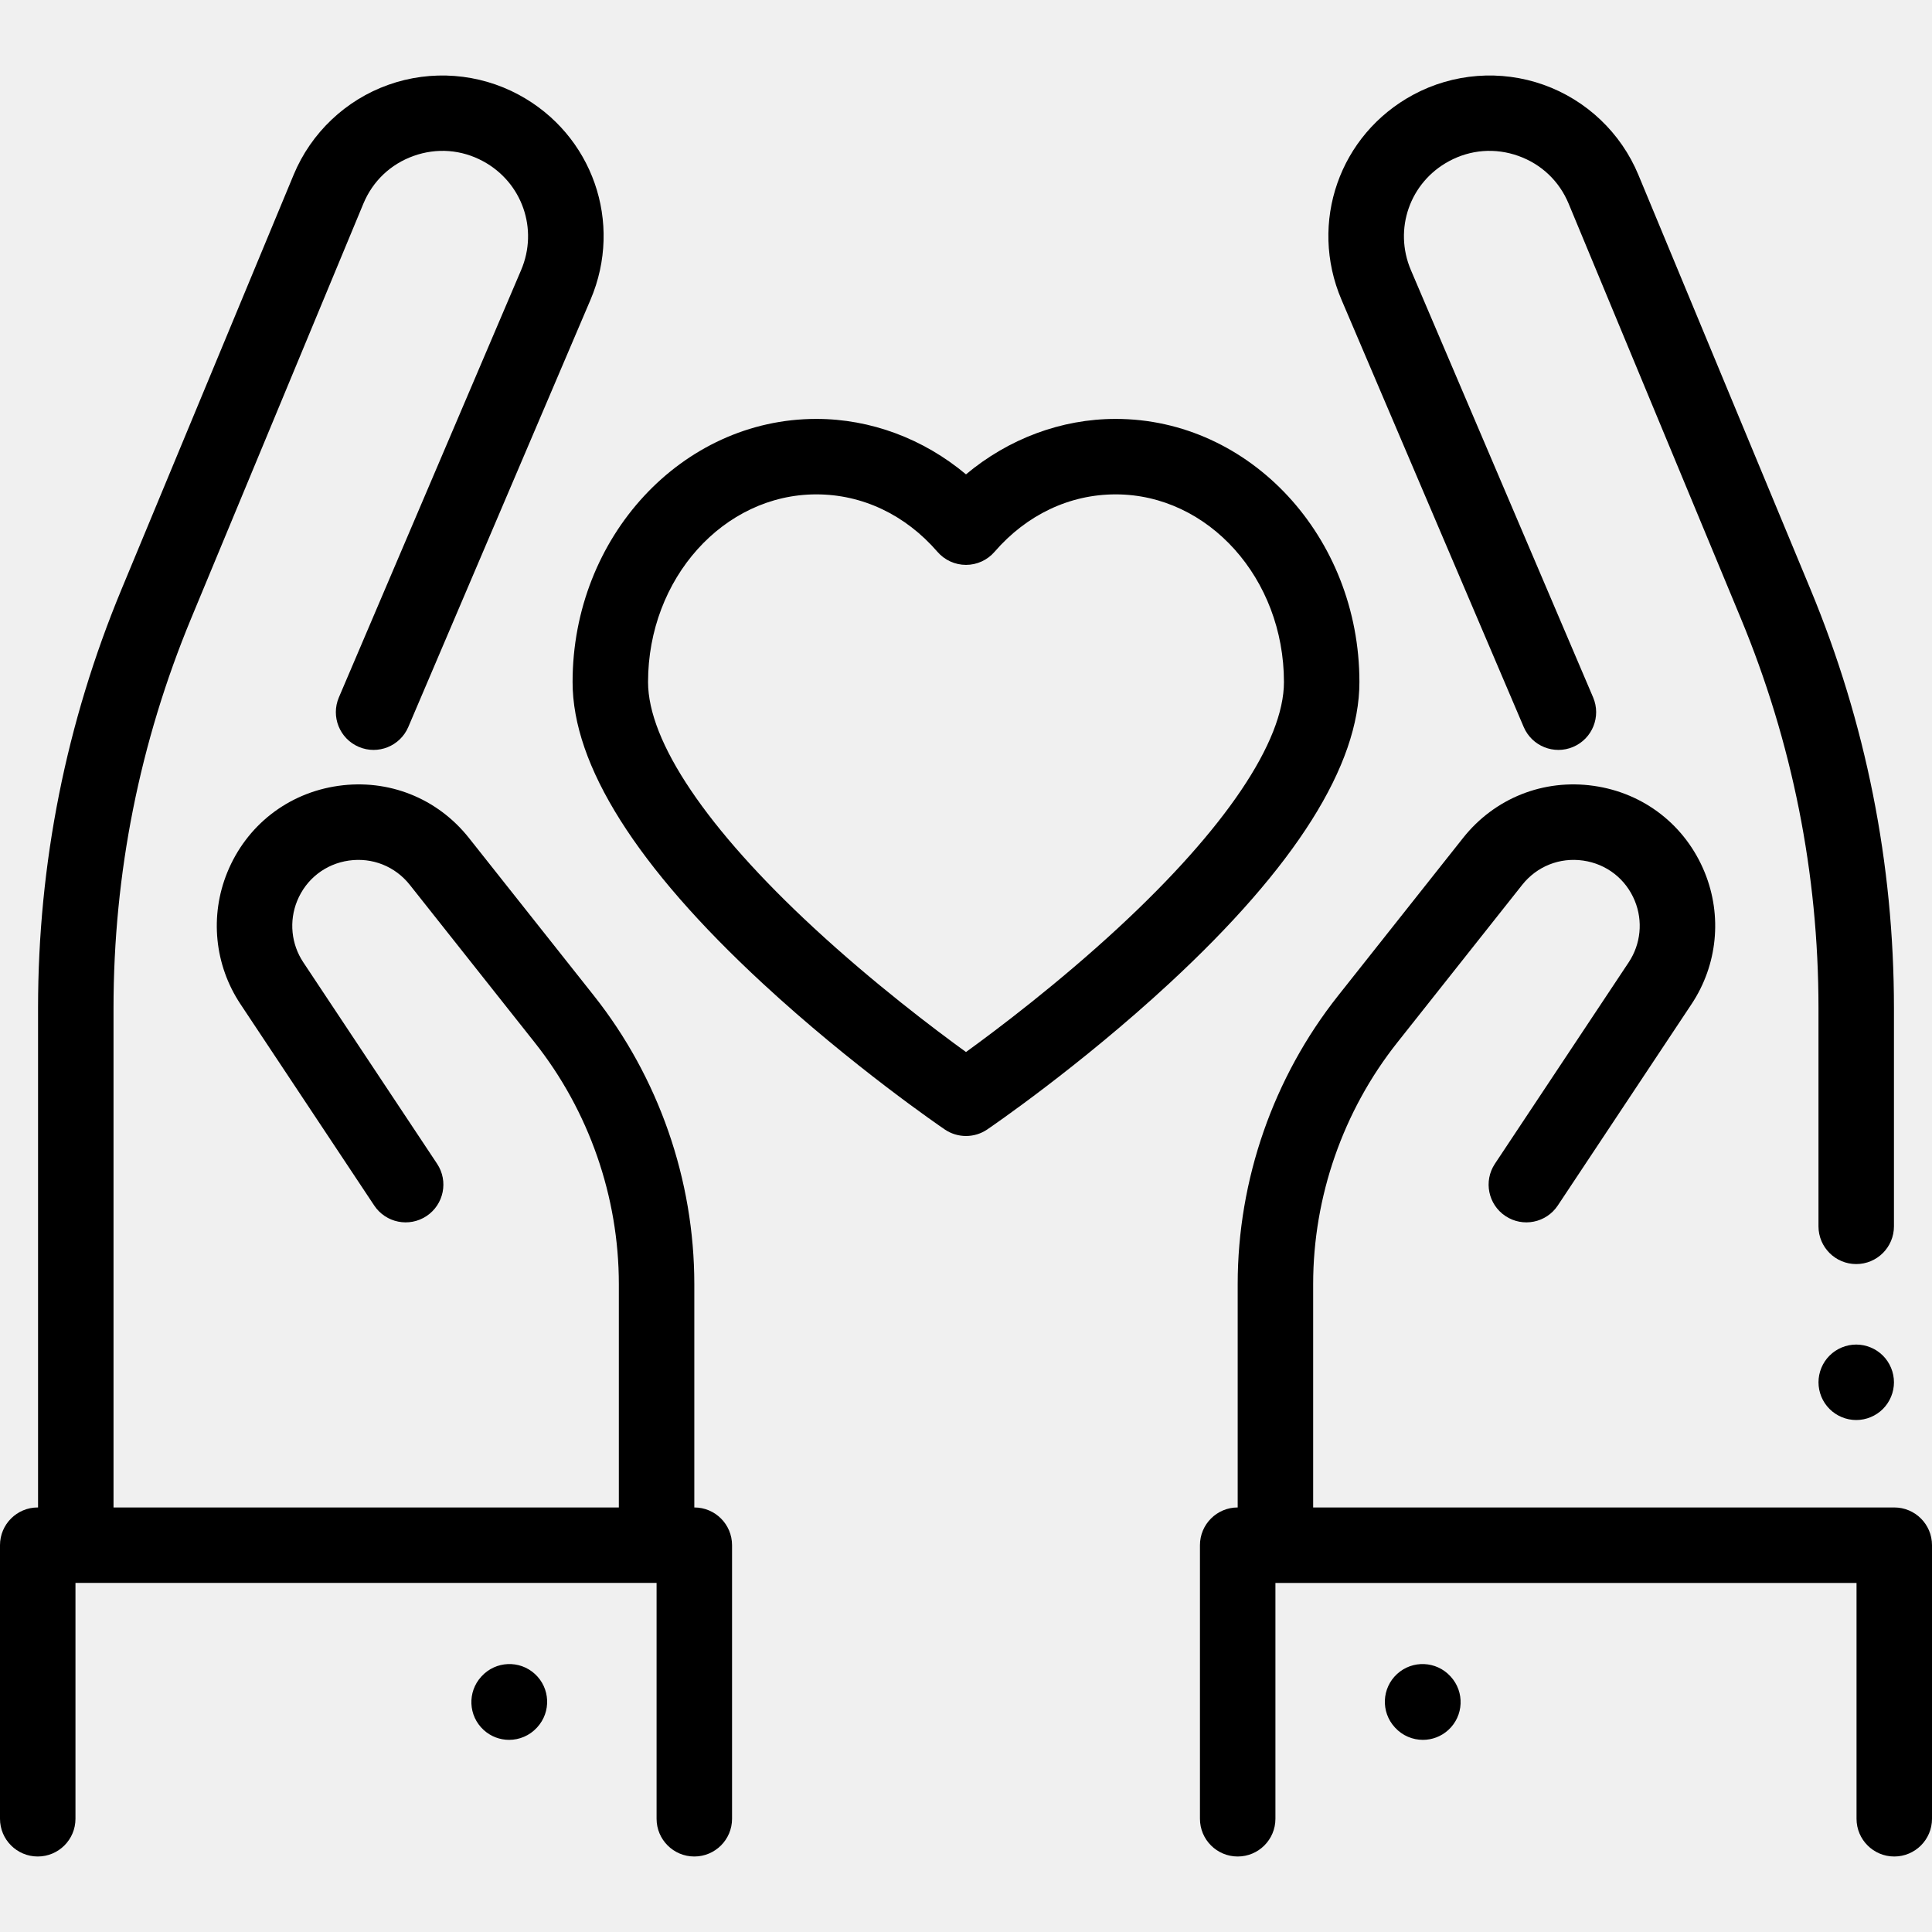
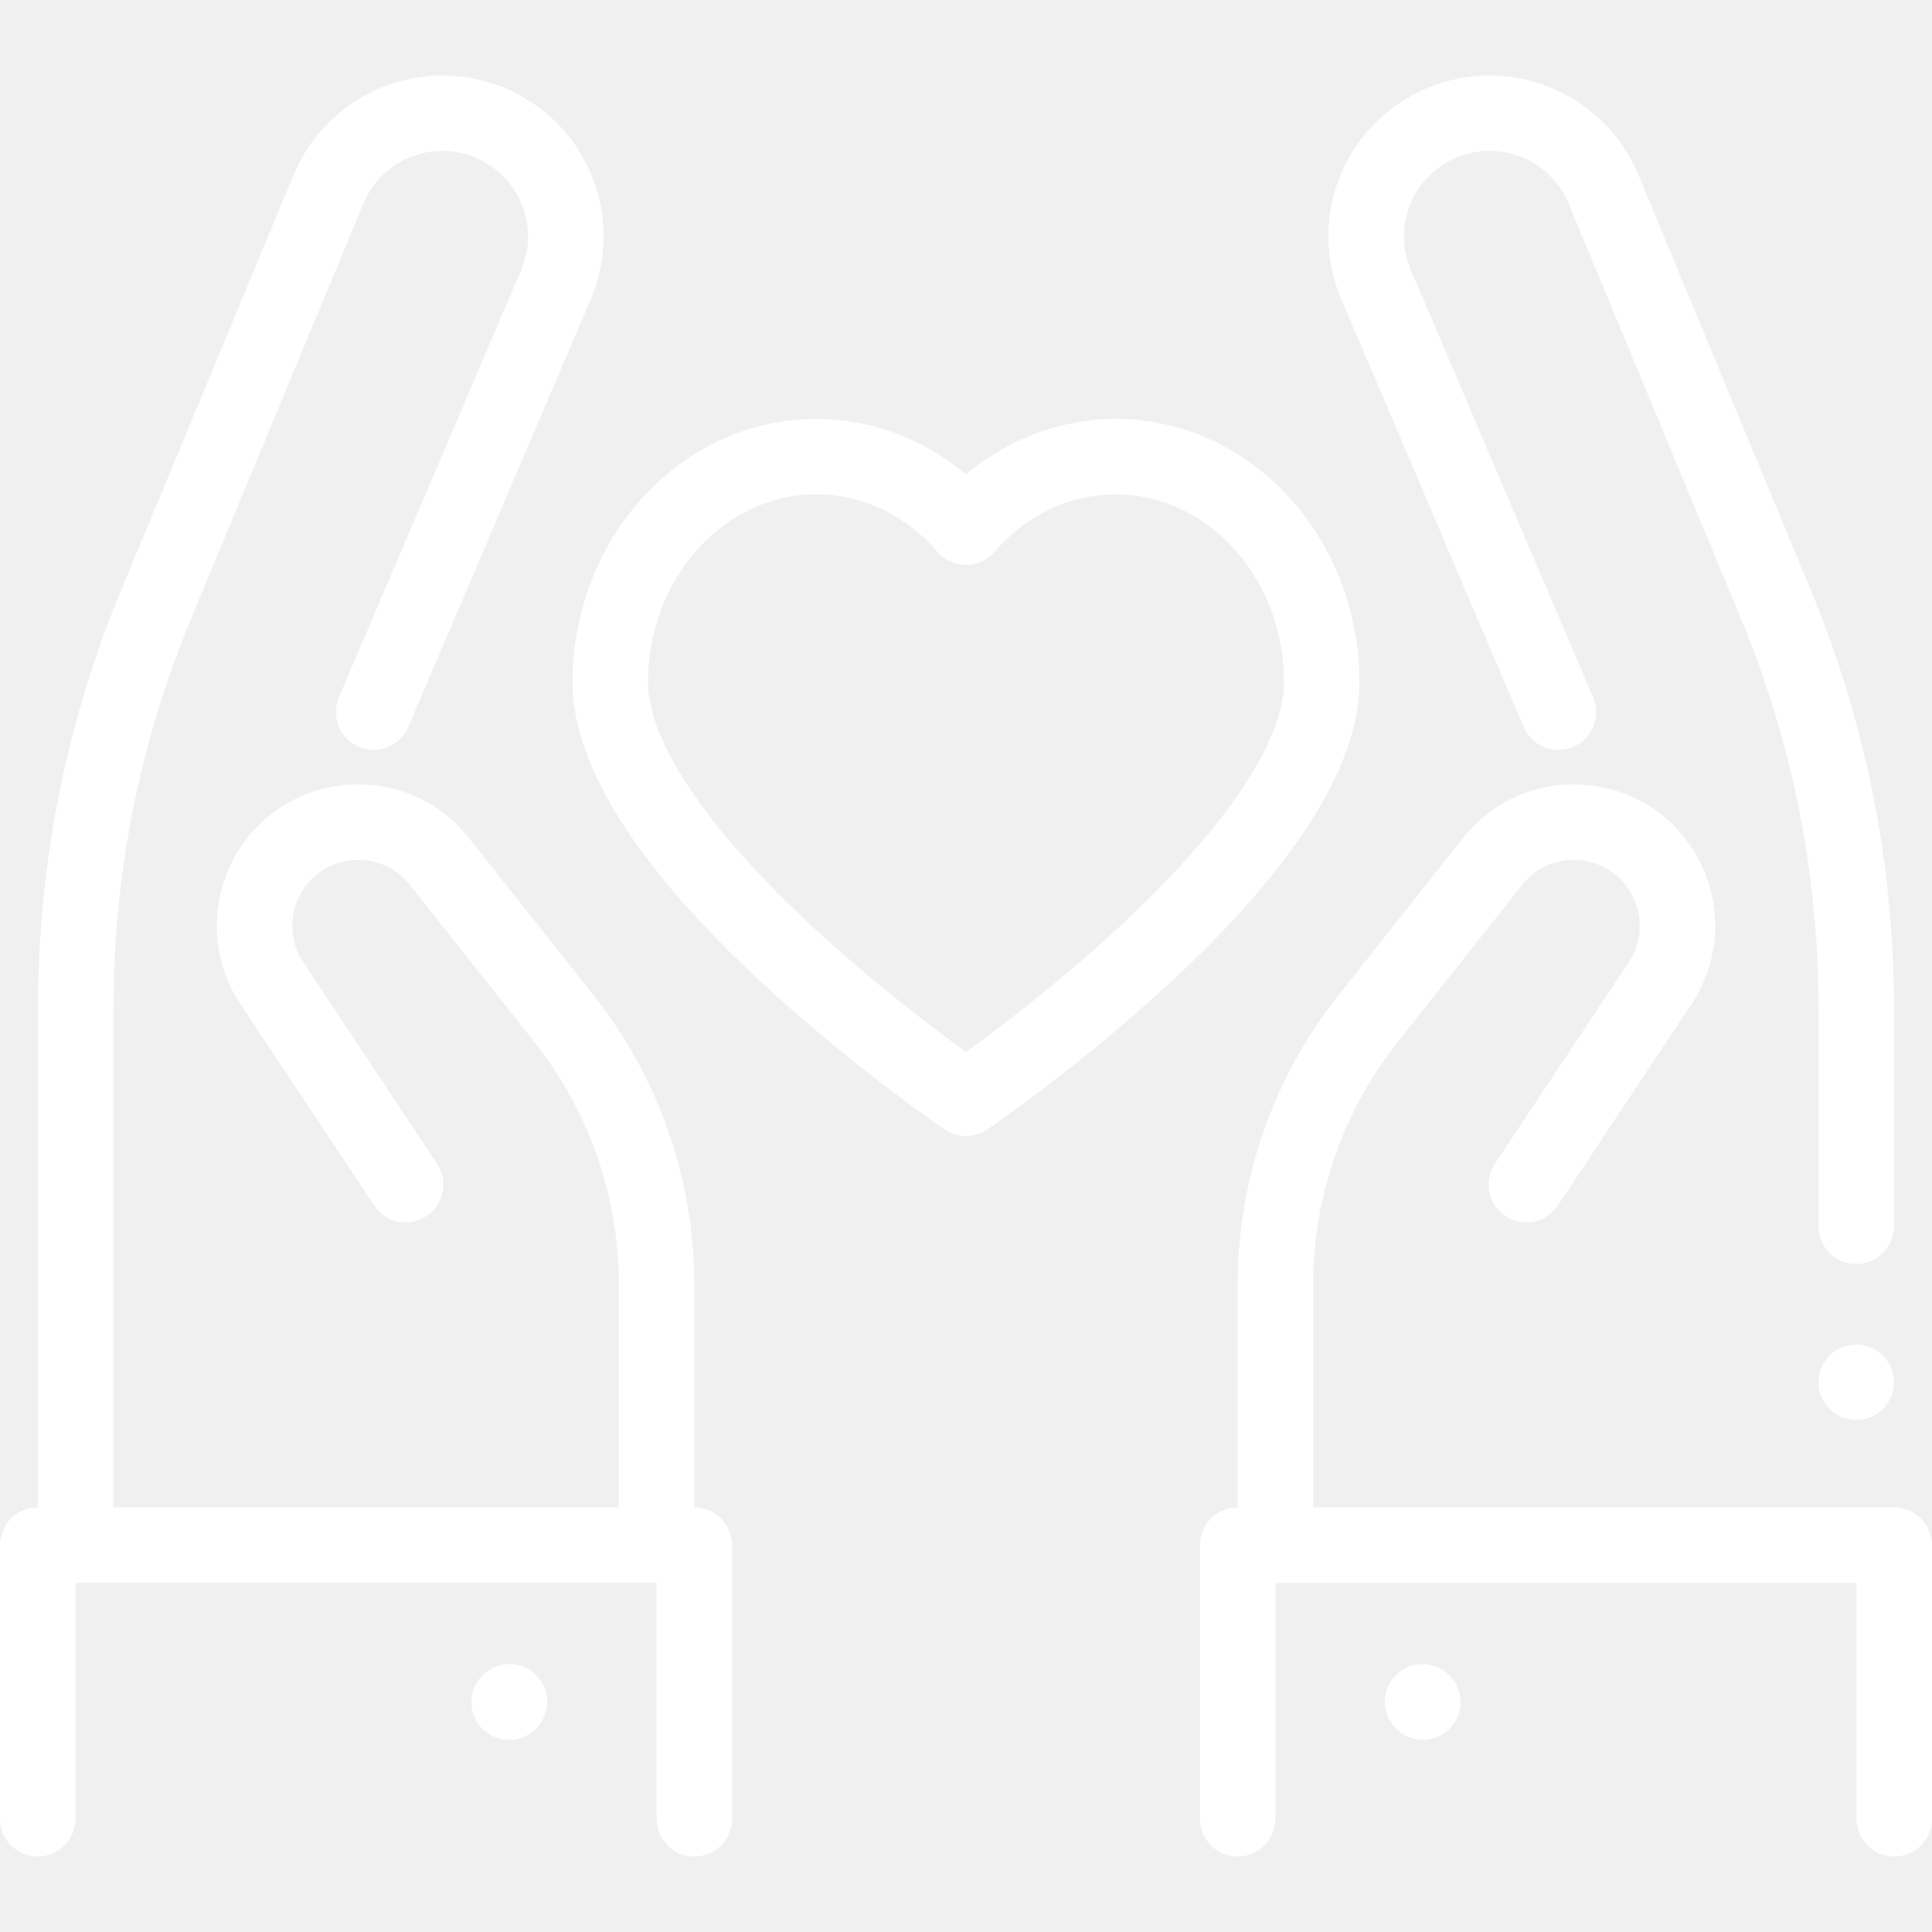
- <svg xmlns="http://www.w3.org/2000/svg" version="1.1" id="Capa_1" x="0px" y="0px" viewBox="0 0 512 512" style="enable-background:new 0 0 512 512;" xml:space="preserve">
+ <svg xmlns="http://www.w3.org/2000/svg" version="1.1" id="Capa_1" x="0px" y="0px" viewBox="0 0 512 512" fill="#fff" style="enable-background:new 0 0 512 512;" xml:space="preserve">
  <g>
    <g>
      <path d="M502,399.492H348v-59.196c0-23.136,7.912-45.864,22.279-63.998l33.109-41.792c3.897-4.92,9.937-7.332,16.15-6.446    c6.215,0.885,11.341,4.883,13.712,10.695c2.186,5.359,1.58,11.438-1.623,16.26l-35.458,53.391    c-3.056,4.601-1.803,10.807,2.798,13.862s10.807,1.804,13.862-2.798l35.458-53.391c6.869-10.343,8.17-23.382,3.481-34.878    c-5.086-12.469-16.081-21.045-29.413-22.942c-13.333-1.897-26.284,3.272-34.645,13.827l-33.109,41.792    C337.447,285.531,328,312.671,328,340.296v59.196c-5.523,0-10,4.478-10,10v72.5c0,5.522,4.477,10,10,10s10-4.478,10-10v-62.5h154    v62.5c0,5.522,4.477,10,10,10s10-4.478,10-10v-72.5C512,403.969,507.523,399.492,502,399.492z" />
    </g>
  </g>
  <g>
    <g>
      <path d="M498.99,359.252c-1.86-1.86-4.44-2.93-7.07-2.93c-2.64,0-5.21,1.069-7.07,2.93c-1.87,1.86-2.93,4.44-2.93,7.07    c0,2.64,1.06,5.21,2.93,7.069c1.86,1.87,4.43,2.931,7.07,2.931c2.63,0,5.21-1.061,7.07-2.931c1.86-1.859,2.93-4.43,2.93-7.069    C501.92,363.692,500.85,361.112,498.99,359.252z" />
    </g>
  </g>
  <g>
    <g>
      <path d="M479.78,156.131L434.179,46.314c-4.618-11.121-13.774-19.813-25.12-23.847c-11.347-4.033-23.934-3.073-34.537,2.64    c-19.555,10.534-27.731,33.885-19.017,54.316l48.291,113.234c2.167,5.081,8.04,7.444,13.121,5.275    c5.08-2.167,7.442-8.041,5.275-13.121L373.901,71.578c-4.63-10.857-0.286-23.265,10.106-28.863    c5.717-3.08,12.234-3.578,18.352-1.403s10.858,6.675,13.349,12.672l45.601,109.817c13.674,32.931,20.608,67.708,20.608,103.367    v57.823c0,5.522,4.477,10,10,10s10-4.478,10-10v-57.823C501.917,228.864,494.469,191.505,479.78,156.131z" />
    </g>
  </g>
  <g>
    <g>
      <path d="M384.455,444.325l-0.08-0.087c-3.729-4.072-10.056-4.352-14.128-0.621c-4.073,3.729-4.352,10.056-0.622,14.129l0.08,0.087    c1.972,2.153,4.67,3.246,7.378,3.246c2.412,0,4.832-0.867,6.75-2.625C387.906,454.725,388.185,448.398,384.455,444.325z" />
    </g>
  </g>
  <g>
    <g>
      <path d="M184,399.492v-59.196c0-27.625-9.447-54.765-26.602-76.418l-33.109-41.792c-8.362-10.554-21.312-15.723-34.645-13.827    c-13.332,1.897-24.327,10.473-29.413,22.942c-4.689,11.496-3.388,24.535,3.481,34.878L99.17,319.47    c3.055,4.602,9.263,5.854,13.862,2.798c4.601-3.056,5.854-9.262,2.798-13.862l-35.458-53.391c-3.203-4.822-3.809-10.9-1.623-16.26    c2.371-5.813,7.497-9.811,13.712-10.695c6.218-0.882,12.252,1.526,16.15,6.446l33.109,41.792    C156.088,294.431,164,317.16,164,340.296v59.196H30.083V267.169c0-35.659,6.934-70.436,20.608-103.367L96.292,53.984    c2.49-5.997,7.23-10.497,13.349-12.672c6.117-2.175,12.636-1.676,18.352,1.403c10.392,5.598,14.736,18.006,10.106,28.863    L89.808,184.811c-2.167,5.08,0.195,10.955,5.275,13.121c5.079,2.167,10.955-0.195,13.121-5.275l48.291-113.233    c8.714-20.431,0.538-43.782-19.017-54.316c-10.603-5.712-23.19-6.673-34.537-2.64c-11.346,4.034-20.502,12.726-25.12,23.847    l-45.6,109.816c-14.689,35.375-22.137,72.733-22.137,111.037v132.323H10c-5.523,0-10,4.478-10,10v72.5c0,5.522,4.477,10,10,10    s10-4.478,10-10v-62.5h154v62.5c0,5.522,4.477,10,10,10s10-4.478,10-10v-72.5C194,403.969,189.523,399.492,184,399.492z" />
    </g>
  </g>
  <g>
    <g>
      <path d="M141.753,443.617c-4.073-3.731-10.399-3.45-14.128,0.621l-0.08,0.087c-3.73,4.073-3.452,10.399,0.622,14.129    c1.919,1.758,4.338,2.625,6.75,2.625c2.707,0,5.406-1.093,7.378-3.246l0.08-0.087    C146.105,453.673,145.827,447.347,141.753,443.617z" />
    </g>
  </g>
  <g>
    <g>
      <path d="M295.662,111.014c-14.404,0-28.399,5.261-39.662,14.695c-11.263-9.434-25.258-14.695-39.662-14.695    c-35.619,0-64.597,31.283-64.597,69.734c0,22.066,16.937,48.922,50.339,79.822c23.84,22.055,47.31,38.08,48.297,38.752    c1.697,1.153,3.66,1.73,5.623,1.73s3.926-0.577,5.623-1.73c0.987-0.672,24.458-16.697,48.297-38.752    c33.403-30.9,50.339-57.756,50.339-79.822C360.259,142.296,331.281,111.014,295.662,111.014z M296.508,245.732    c-16.018,14.837-32.234,27.072-40.51,33.067c-8.237-5.966-24.344-18.114-40.337-32.91c-28.322-26.201-43.92-49.335-43.92-65.141    c0-27.424,20.006-49.734,44.597-49.734c12.206,0,23.605,5.408,32.099,15.228c1.899,2.196,4.66,3.458,7.563,3.458    s5.664-1.262,7.563-3.458c8.493-9.82,19.893-15.228,32.099-15.228c24.591,0,44.597,22.311,44.597,49.734    C340.259,196.519,324.722,219.598,296.508,245.732z" />
    </g>
  </g>
  <g>
</g>
  <g>
</g>
  <g>
</g>
  <g>
</g>
  <g>
</g>
  <g>
</g>
  <g>
</g>
  <g>
</g>
  <g>
</g>
  <g>
</g>
  <g>
</g>
  <g>
</g>
  <g>
</g>
  <g>
</g>
  <g>
</g>
</svg>
